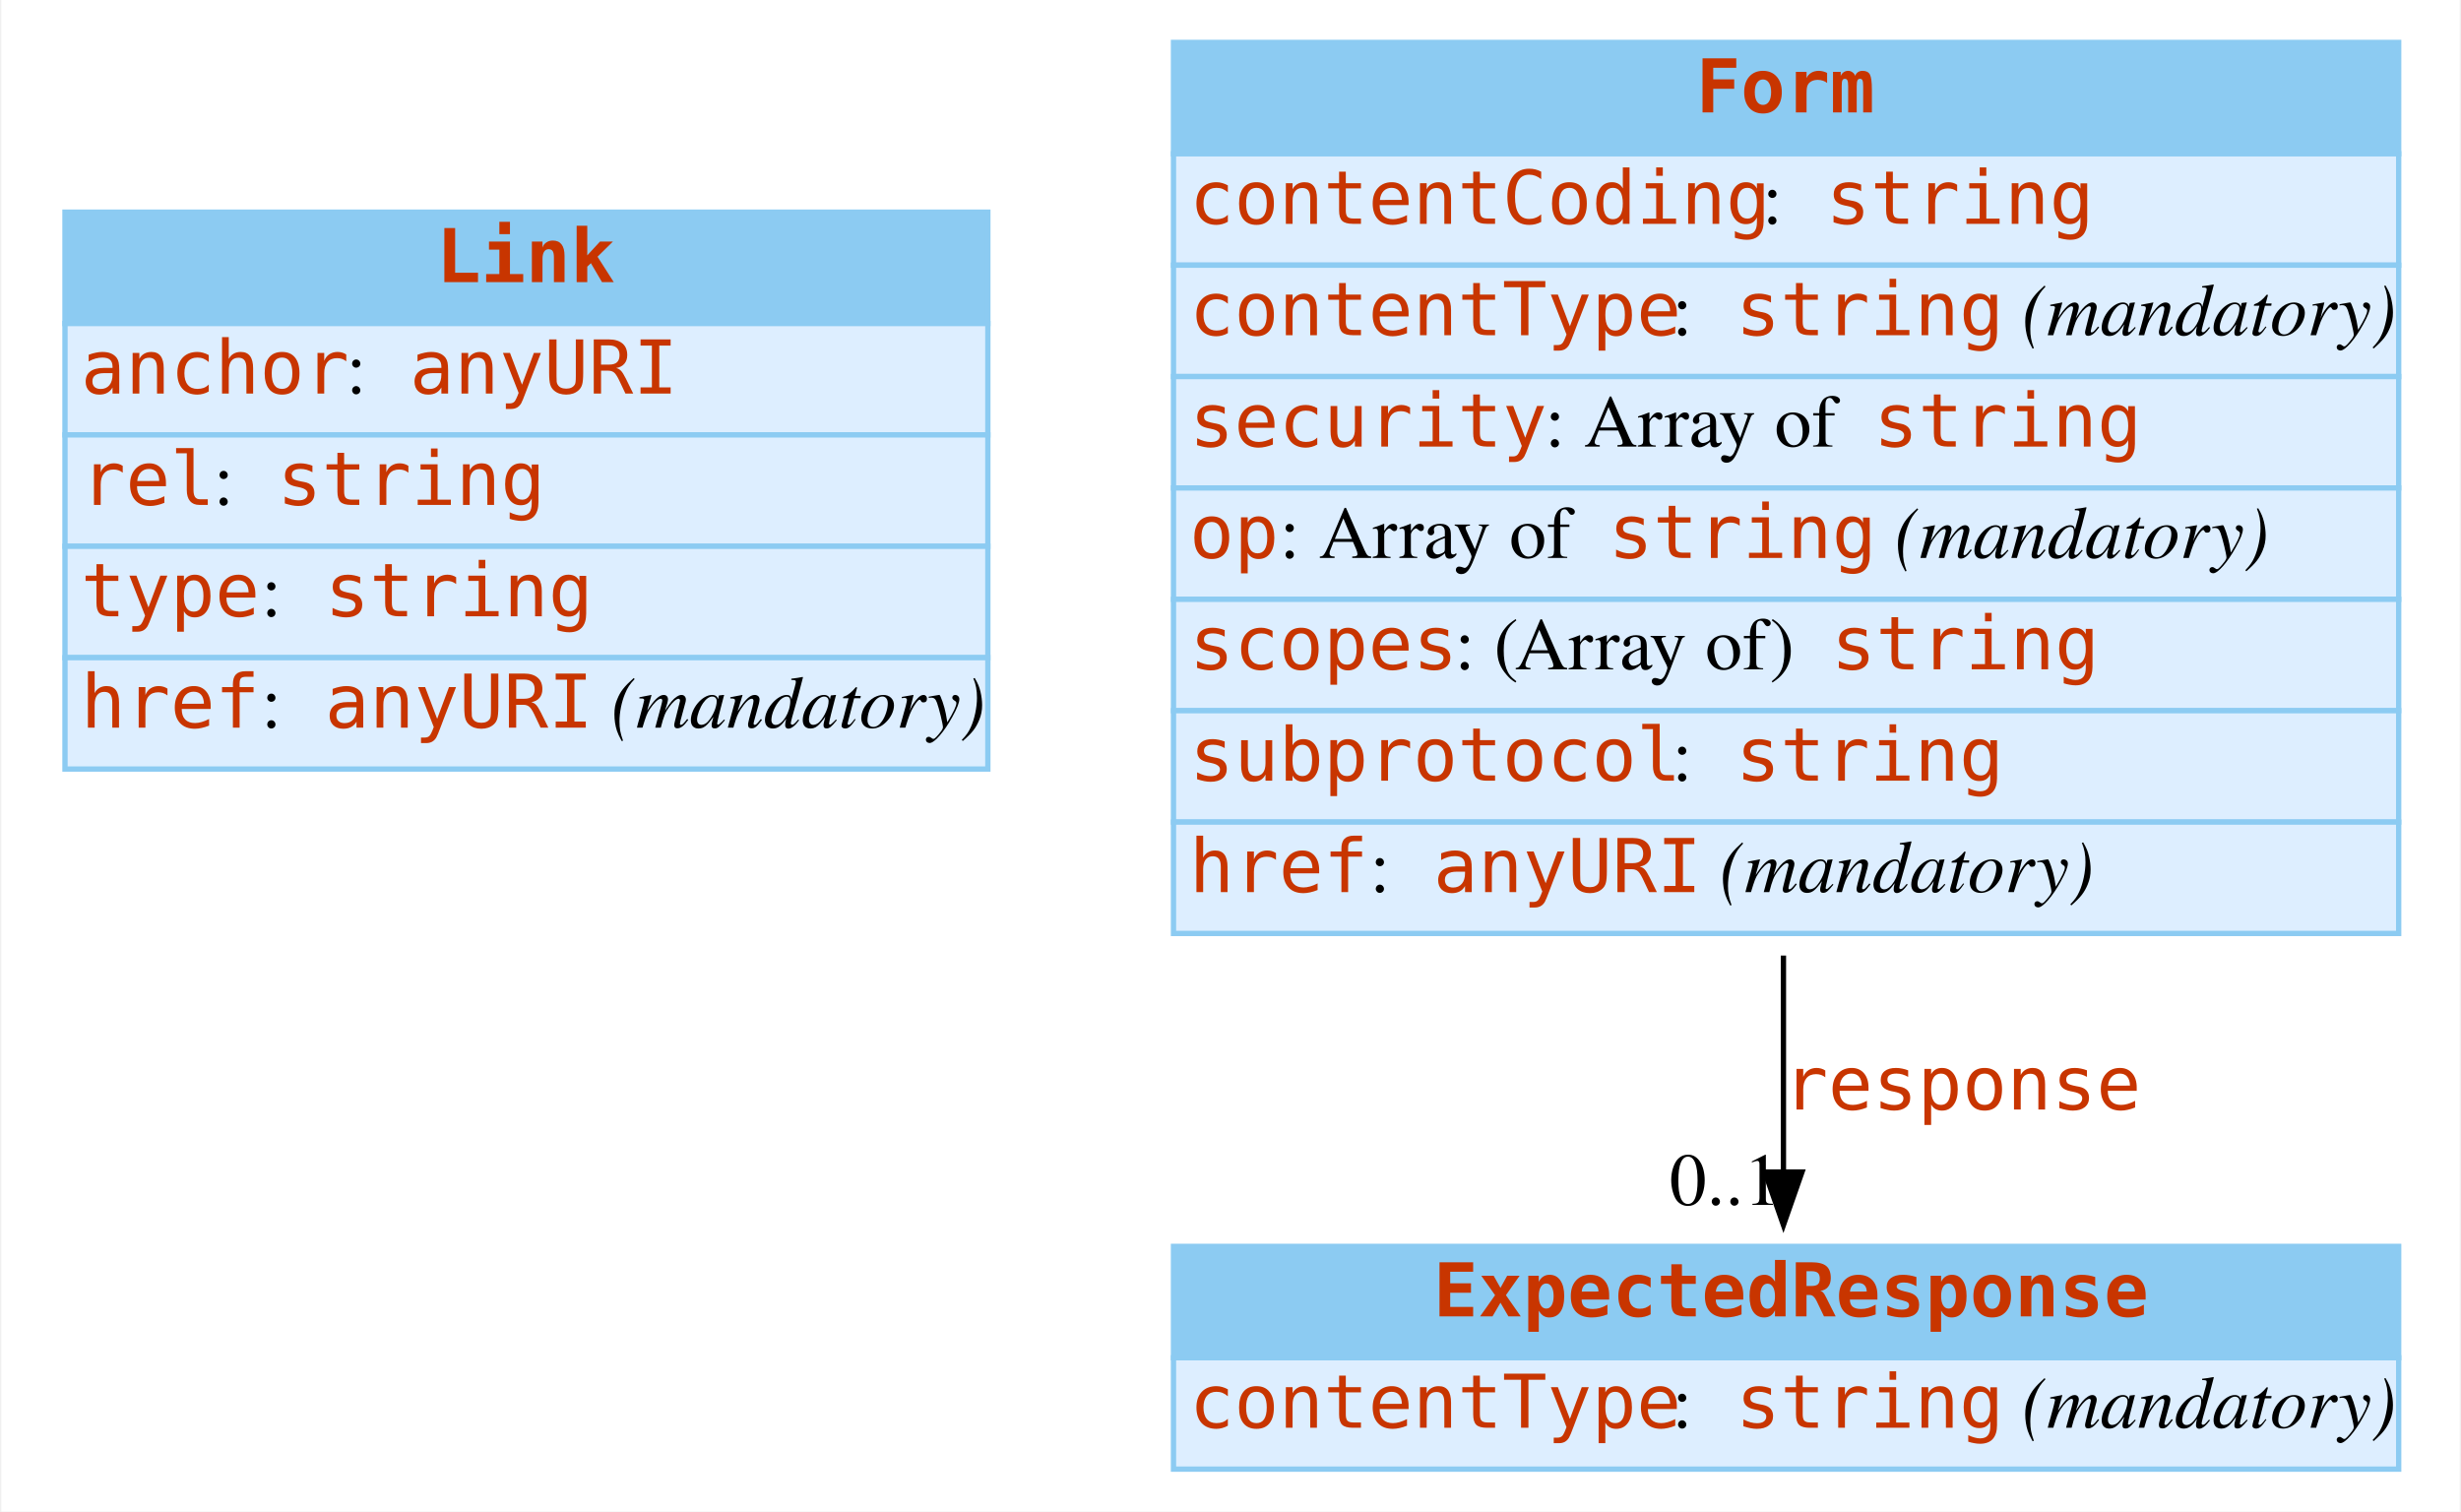
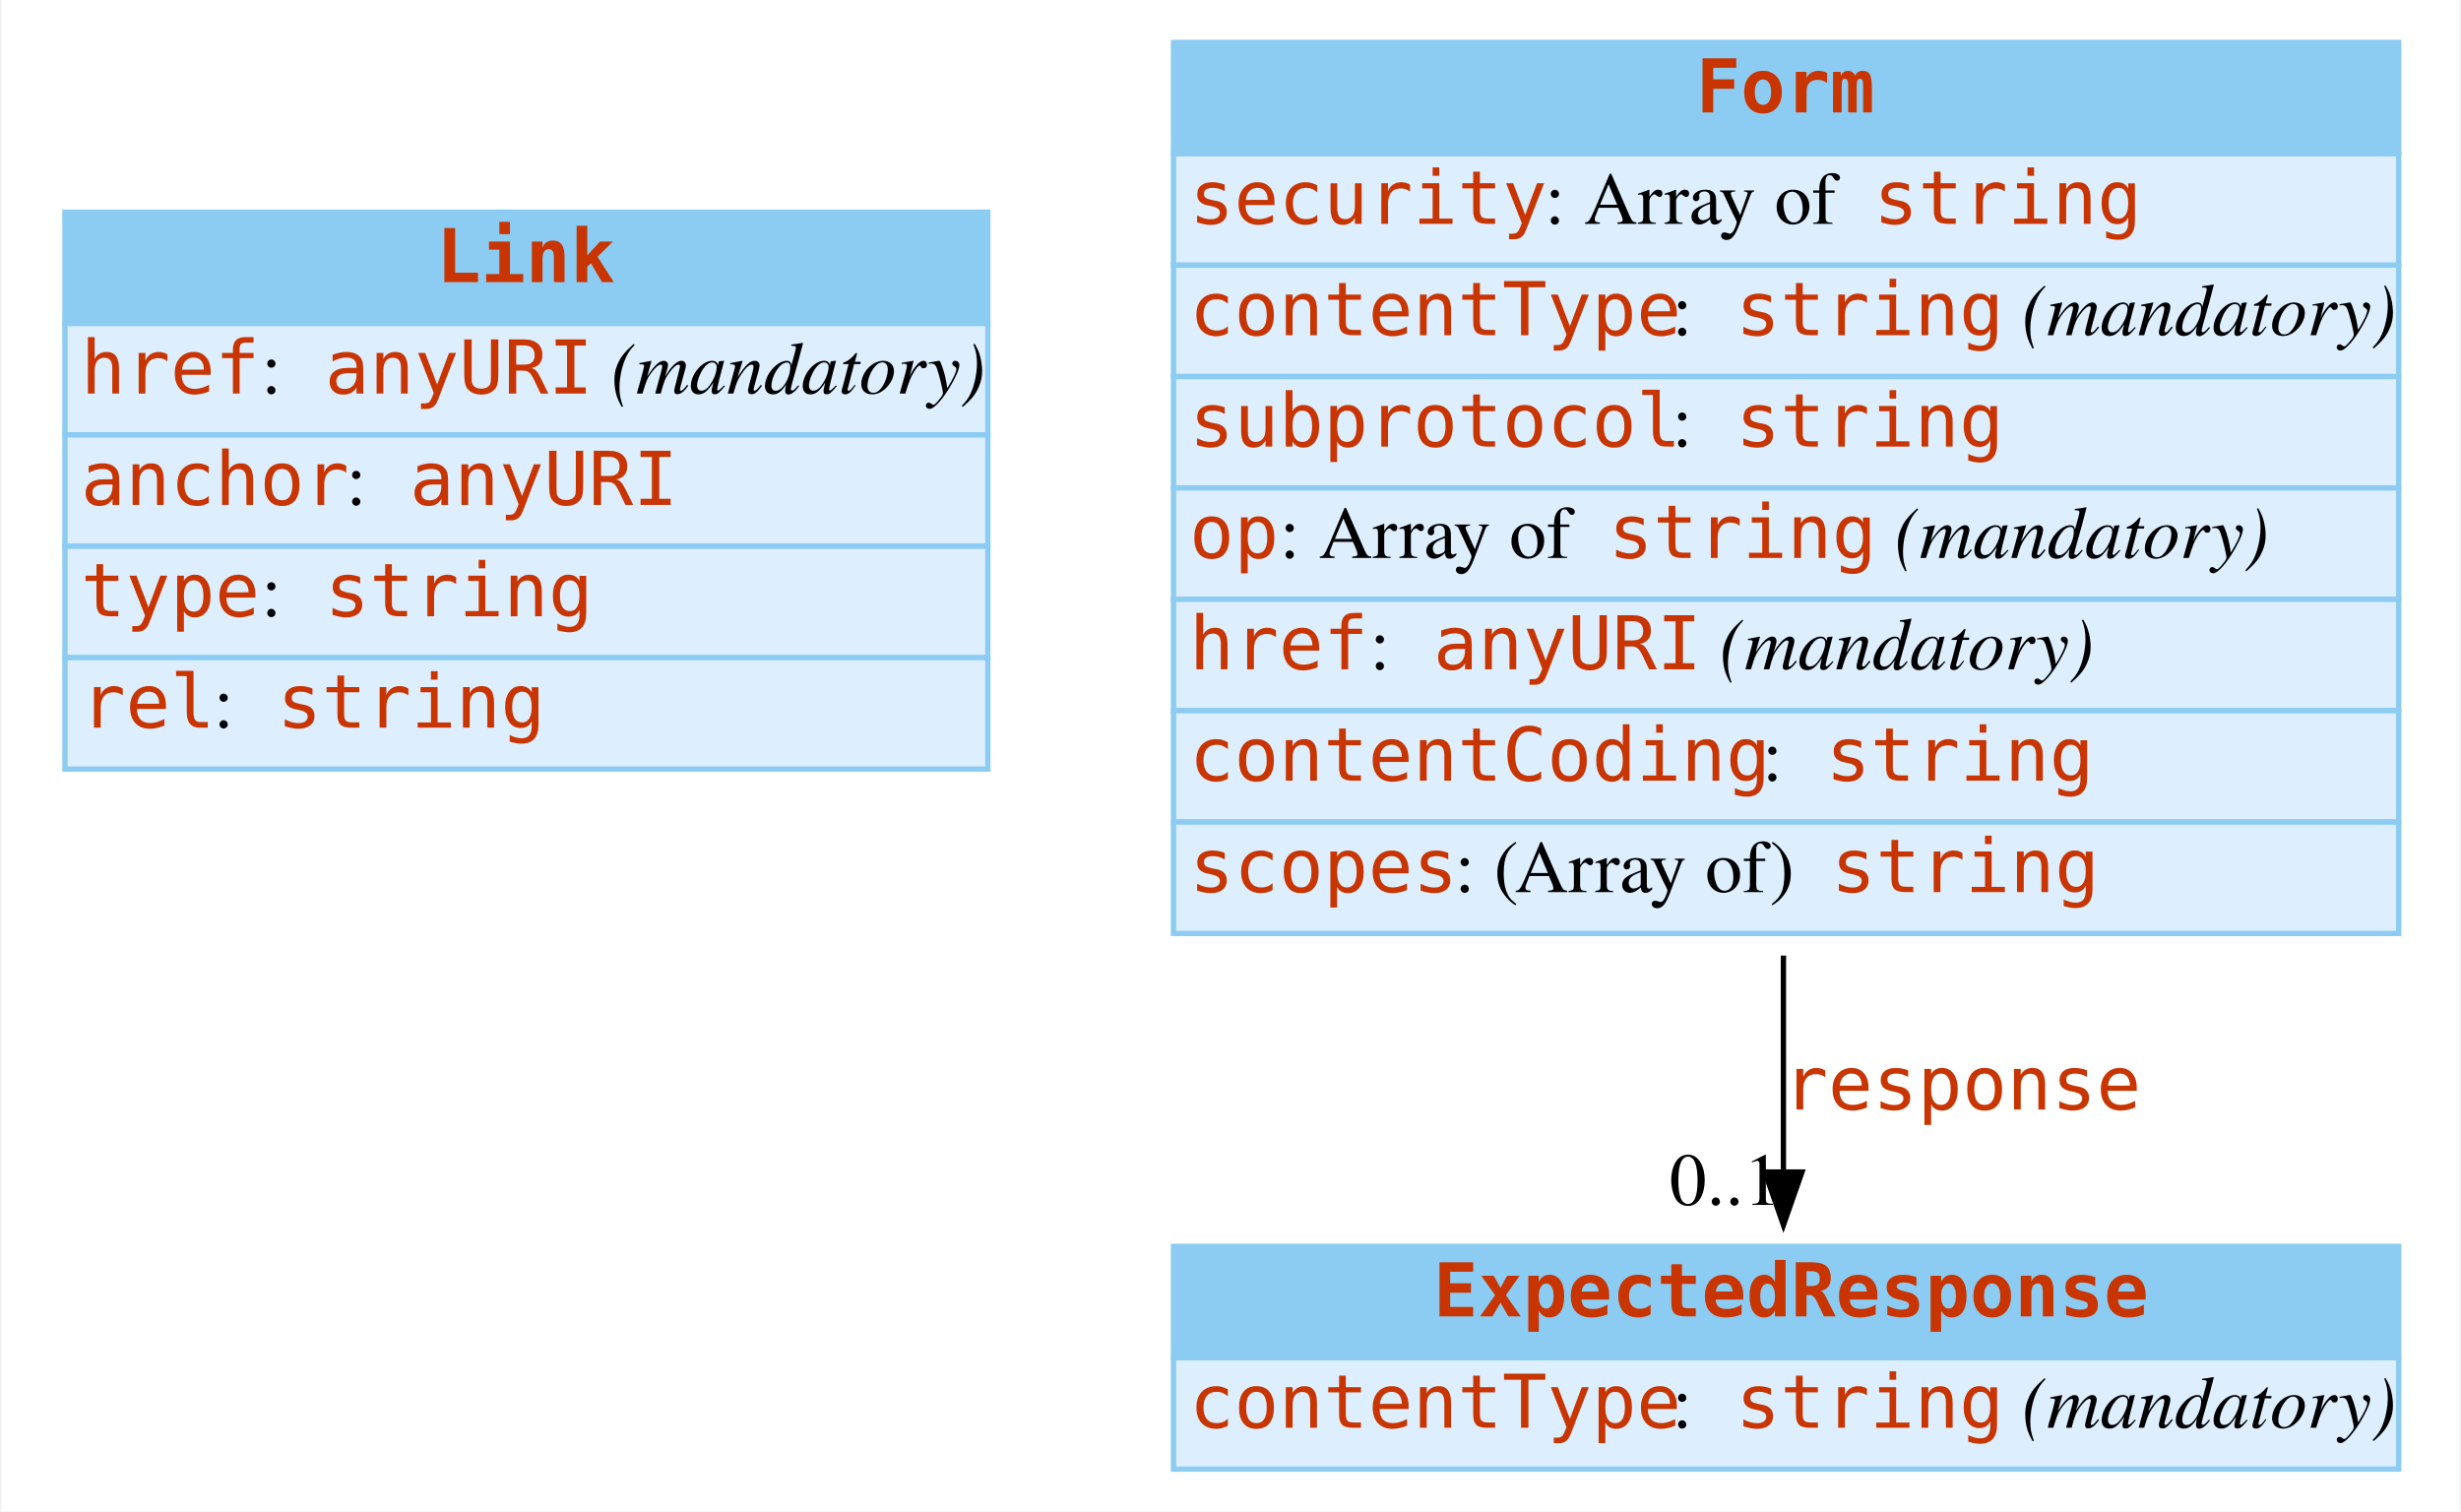
<svg xmlns="http://www.w3.org/2000/svg" width="464pt" height="285pt" viewBox="0.00 0.00 463.50 285.00">
  <g id="graph0" class="graph" transform="scale(1 1) rotate(0) translate(4 281)">
    <polygon fill="white" stroke="none" points="-4,4 -4,-281 459.5,-281 459.5,4 -4,4" />
    <g id="node1" class="node">
      <polygon fill="#8ccbf2" stroke="none" points="8,-220 8,-241 182,-241 182,-220 8,-220" />
      <polygon fill="none" stroke="#8ccbf2" points="8,-220 8,-241 182,-241 182,-220 8,-220" />
      <text text-anchor="start" x="78" y="-227.8" font-family="mono" font-weight="bold" font-size="14.00" fill="#c83500">Link</text>
      <polygon fill="#ddeeff" stroke="none" points="8,-199 8,-220 182,-220 182,-199 8,-199" />
      <polygon fill="none" stroke="#8ccbf2" points="8,-199 8,-220 182,-220 182,-199 8,-199" />
-       <text text-anchor="start" x="11" y="-206.8" font-family="mono" font-size="14.00" fill="#c83500">anchor</text>
-       <text text-anchor="start" x="61" y="-206.8" font-family="Times,serif" font-size="14.00"> : </text>
-       <text text-anchor="start" x="73" y="-206.8" font-family="mono" font-size="14.00" fill="#c83500">anyURI</text>
+       <text text-anchor="start" x="11" y="-206.8" font-family="mono" font-size="14.00" fill="#c83500">href</text>
+       <text text-anchor="start" x="45" y="-206.8" font-family="Times,serif" font-size="14.00"> : </text>
+       <text text-anchor="start" x="57" y="-206.8" font-family="mono" font-size="14.00" fill="#c83500">anyURI</text>
+       <text text-anchor="start" x="107" y="-206.8" font-family="Times,serif" font-size="14.00"> </text>
+       <text text-anchor="start" x="111" y="-206.8" font-family="Times,serif" font-style="italic" font-size="14.00">(mandatory)</text>
      <polygon fill="#ddeeff" stroke="none" points="8,-178 8,-199 182,-199 182,-178 8,-178" />
      <polygon fill="none" stroke="#8ccbf2" points="8,-178 8,-199 182,-199 182,-178 8,-178" />
-       <text text-anchor="start" x="11" y="-185.8" font-family="mono" font-size="14.00" fill="#c83500">rel</text>
-       <text text-anchor="start" x="36" y="-185.8" font-family="Times,serif" font-size="14.00"> : </text>
-       <text text-anchor="start" x="48" y="-185.8" font-family="mono" font-size="14.00" fill="#c83500">string</text>
+       <text text-anchor="start" x="11" y="-185.8" font-family="mono" font-size="14.00" fill="#c83500">anchor</text>
+       <text text-anchor="start" x="61" y="-185.8" font-family="Times,serif" font-size="14.00"> : </text>
+       <text text-anchor="start" x="73" y="-185.8" font-family="mono" font-size="14.00" fill="#c83500">anyURI</text>
      <polygon fill="#ddeeff" stroke="none" points="8,-157 8,-178 182,-178 182,-157 8,-157" />
      <polygon fill="none" stroke="#8ccbf2" points="8,-157 8,-178 182,-178 182,-157 8,-157" />
      <text text-anchor="start" x="11" y="-164.8" font-family="mono" font-size="14.00" fill="#c83500">type</text>
      <text text-anchor="start" x="45" y="-164.8" font-family="Times,serif" font-size="14.00"> : </text>
      <text text-anchor="start" x="57" y="-164.8" font-family="mono" font-size="14.00" fill="#c83500">string</text>
      <polygon fill="#ddeeff" stroke="none" points="8,-136 8,-157 182,-157 182,-136 8,-136" />
      <polygon fill="none" stroke="#8ccbf2" points="8,-136 8,-157 182,-157 182,-136 8,-136" />
-       <text text-anchor="start" x="11" y="-143.8" font-family="mono" font-size="14.00" fill="#c83500">href</text>
-       <text text-anchor="start" x="45" y="-143.8" font-family="Times,serif" font-size="14.00"> : </text>
-       <text text-anchor="start" x="57" y="-143.8" font-family="mono" font-size="14.00" fill="#c83500">anyURI</text>
-       <text text-anchor="start" x="107" y="-143.8" font-family="Times,serif" font-size="14.00"> </text>
-       <text text-anchor="start" x="111" y="-143.8" font-family="Times,serif" font-style="italic" font-size="14.00">(mandatory)</text>
+       <text text-anchor="start" x="11" y="-143.8" font-family="mono" font-size="14.00" fill="#c83500">rel</text>
+       <text text-anchor="start" x="36" y="-143.8" font-family="Times,serif" font-size="14.00"> : </text>
+       <text text-anchor="start" x="48" y="-143.8" font-family="mono" font-size="14.00" fill="#c83500">string</text>
    </g>
    <g id="node2" class="node">
      <polygon fill="#8ccbf2" stroke="none" points="217,-252 217,-273 448,-273 448,-252 217,-252" />
      <polygon fill="none" stroke="#8ccbf2" points="217,-252 217,-273 448,-273 448,-252 217,-252" />
      <text text-anchor="start" x="315.5" y="-259.8" font-family="mono" font-weight="bold" font-size="14.00" fill="#c83500">Form</text>
      <polygon fill="#ddeeff" stroke="none" points="217,-231 217,-252 448,-252 448,-231 217,-231" />
      <polygon fill="none" stroke="#8ccbf2" points="217,-231 217,-252 448,-252 448,-231 217,-231" />
-       <text text-anchor="start" x="220" y="-238.8" font-family="mono" font-size="14.00" fill="#c83500">contentCoding</text>
-       <text text-anchor="start" x="328" y="-238.8" font-family="Times,serif" font-size="14.00"> : </text>
-       <text text-anchor="start" x="340" y="-238.8" font-family="mono" font-size="14.00" fill="#c83500">string</text>
+       <text text-anchor="start" x="220" y="-238.8" font-family="mono" font-size="14.00" fill="#c83500">security</text>
+       <text text-anchor="start" x="287" y="-238.8" font-family="Times,serif" font-size="14.00"> : Array of </text>
+       <text text-anchor="start" x="349" y="-238.8" font-family="mono" font-size="14.00" fill="#c83500">string</text>
      <polygon fill="#ddeeff" stroke="none" points="217,-210 217,-231 448,-231 448,-210 217,-210" />
      <polygon fill="none" stroke="#8ccbf2" points="217,-210 217,-231 448,-231 448,-210 217,-210" />
      <text text-anchor="start" x="220" y="-217.8" font-family="mono" font-size="14.00" fill="#c83500">contentType</text>
      <text text-anchor="start" x="311" y="-217.8" font-family="Times,serif" font-size="14.00"> : </text>
      <text text-anchor="start" x="323" y="-217.8" font-family="mono" font-size="14.00" fill="#c83500">string</text>
      <text text-anchor="start" x="373" y="-217.8" font-family="Times,serif" font-size="14.00"> </text>
      <text text-anchor="start" x="377" y="-217.8" font-family="Times,serif" font-style="italic" font-size="14.00">(mandatory)</text>
      <polygon fill="#ddeeff" stroke="none" points="217,-189 217,-210 448,-210 448,-189 217,-189" />
      <polygon fill="none" stroke="#8ccbf2" points="217,-189 217,-210 448,-210 448,-189 217,-189" />
-       <text text-anchor="start" x="220" y="-196.8" font-family="mono" font-size="14.00" fill="#c83500">security</text>
-       <text text-anchor="start" x="287" y="-196.8" font-family="Times,serif" font-size="14.00"> : Array of </text>
-       <text text-anchor="start" x="349" y="-196.8" font-family="mono" font-size="14.00" fill="#c83500">string</text>
+       <text text-anchor="start" x="220" y="-196.8" font-family="mono" font-size="14.00" fill="#c83500">subprotocol</text>
+       <text text-anchor="start" x="311" y="-196.8" font-family="Times,serif" font-size="14.00"> : </text>
+       <text text-anchor="start" x="323" y="-196.8" font-family="mono" font-size="14.00" fill="#c83500">string</text>
      <polygon fill="#ddeeff" stroke="none" points="217,-168 217,-189 448,-189 448,-168 217,-168" />
      <polygon fill="none" stroke="#8ccbf2" points="217,-168 217,-189 448,-189 448,-168 217,-168" />
      <text text-anchor="start" x="220" y="-175.8" font-family="mono" font-size="14.00" fill="#c83500">op</text>
      <text text-anchor="start" x="237" y="-175.8" font-family="Times,serif" font-size="14.00"> : Array of </text>
      <text text-anchor="start" x="299" y="-175.8" font-family="mono" font-size="14.00" fill="#c83500">string</text>
      <text text-anchor="start" x="349" y="-175.8" font-family="Times,serif" font-size="14.00"> </text>
      <text text-anchor="start" x="353" y="-175.8" font-family="Times,serif" font-style="italic" font-size="14.00">(mandatory)</text>
      <polygon fill="#ddeeff" stroke="none" points="217,-147 217,-168 448,-168 448,-147 217,-147" />
      <polygon fill="none" stroke="#8ccbf2" points="217,-147 217,-168 448,-168 448,-147 217,-147" />
-       <text text-anchor="start" x="220" y="-154.8" font-family="mono" font-size="14.00" fill="#c83500">scopes</text>
-       <text text-anchor="start" x="270" y="-154.8" font-family="Times,serif" font-size="14.00"> : (Array of) </text>
-       <text text-anchor="start" x="341" y="-154.8" font-family="mono" font-size="14.00" fill="#c83500">string</text>
+       <text text-anchor="start" x="220" y="-154.8" font-family="mono" font-size="14.00" fill="#c83500">href</text>
+       <text text-anchor="start" x="254" y="-154.8" font-family="Times,serif" font-size="14.00"> : </text>
+       <text text-anchor="start" x="266" y="-154.8" font-family="mono" font-size="14.00" fill="#c83500">anyURI</text>
+       <text text-anchor="start" x="316" y="-154.8" font-family="Times,serif" font-size="14.00"> </text>
+       <text text-anchor="start" x="320" y="-154.8" font-family="Times,serif" font-style="italic" font-size="14.00">(mandatory)</text>
      <polygon fill="#ddeeff" stroke="none" points="217,-126 217,-147 448,-147 448,-126 217,-126" />
      <polygon fill="none" stroke="#8ccbf2" points="217,-126 217,-147 448,-147 448,-126 217,-126" />
-       <text text-anchor="start" x="220" y="-133.8" font-family="mono" font-size="14.00" fill="#c83500">subprotocol</text>
-       <text text-anchor="start" x="311" y="-133.8" font-family="Times,serif" font-size="14.00"> : </text>
-       <text text-anchor="start" x="323" y="-133.8" font-family="mono" font-size="14.00" fill="#c83500">string</text>
+       <text text-anchor="start" x="220" y="-133.8" font-family="mono" font-size="14.00" fill="#c83500">contentCoding</text>
+       <text text-anchor="start" x="328" y="-133.8" font-family="Times,serif" font-size="14.00"> : </text>
+       <text text-anchor="start" x="340" y="-133.8" font-family="mono" font-size="14.00" fill="#c83500">string</text>
      <polygon fill="#ddeeff" stroke="none" points="217,-105 217,-126 448,-126 448,-105 217,-105" />
      <polygon fill="none" stroke="#8ccbf2" points="217,-105 217,-126 448,-126 448,-105 217,-105" />
-       <text text-anchor="start" x="220" y="-112.8" font-family="mono" font-size="14.00" fill="#c83500">href</text>
-       <text text-anchor="start" x="254" y="-112.8" font-family="Times,serif" font-size="14.00"> : </text>
-       <text text-anchor="start" x="266" y="-112.8" font-family="mono" font-size="14.00" fill="#c83500">anyURI</text>
-       <text text-anchor="start" x="316" y="-112.8" font-family="Times,serif" font-size="14.00"> </text>
-       <text text-anchor="start" x="320" y="-112.8" font-family="Times,serif" font-style="italic" font-size="14.00">(mandatory)</text>
+       <text text-anchor="start" x="220" y="-112.8" font-family="mono" font-size="14.00" fill="#c83500">scopes</text>
+       <text text-anchor="start" x="270" y="-112.8" font-family="Times,serif" font-size="14.00"> : (Array of) </text>
+       <text text-anchor="start" x="341" y="-112.8" font-family="mono" font-size="14.00" fill="#c83500">string</text>
    </g>
    <g id="node3" class="node">
      <polygon fill="#8ccbf2" stroke="none" points="217,-25 217,-46 448,-46 448,-25 217,-25" />
      <polygon fill="none" stroke="#8ccbf2" points="217,-25 217,-46 448,-46 448,-25 217,-25" />
      <text text-anchor="start" x="266" y="-32.8" font-family="mono" font-weight="bold" font-size="14.00" fill="#c83500">ExpectedResponse</text>
      <polygon fill="#ddeeff" stroke="none" points="217,-4 217,-25 448,-25 448,-4 217,-4" />
      <polygon fill="none" stroke="#8ccbf2" points="217,-4 217,-25 448,-25 448,-4 217,-4" />
      <text text-anchor="start" x="220" y="-11.8" font-family="mono" font-size="14.00" fill="#c83500">contentType</text>
      <text text-anchor="start" x="311" y="-11.8" font-family="Times,serif" font-size="14.00"> : </text>
      <text text-anchor="start" x="323" y="-11.8" font-family="mono" font-size="14.00" fill="#c83500">string</text>
      <text text-anchor="start" x="373" y="-11.8" font-family="Times,serif" font-size="14.00"> </text>
      <text text-anchor="start" x="377" y="-11.8" font-family="Times,serif" font-style="italic" font-size="14.00">(mandatory)</text>
    </g>
    <g id="edge1" class="edge">
      <path fill="none" stroke="black" d="M332,-100.835C332,-86.355 332,-72.138 332,-60.051" />
      <polygon fill="black" stroke="black" points="335.5,-60.025 332,-50.025 328.5,-60.025 335.5,-60.025" />
      <text text-anchor="start" x="332" y="-71.8" font-family="mono" font-size="14.00" fill="#c83500">response</text>
      <text text-anchor="middle" x="321" y="-53.825" font-family="Times,serif" font-size="14.00">0..1</text>
    </g>
  </g>
</svg>
